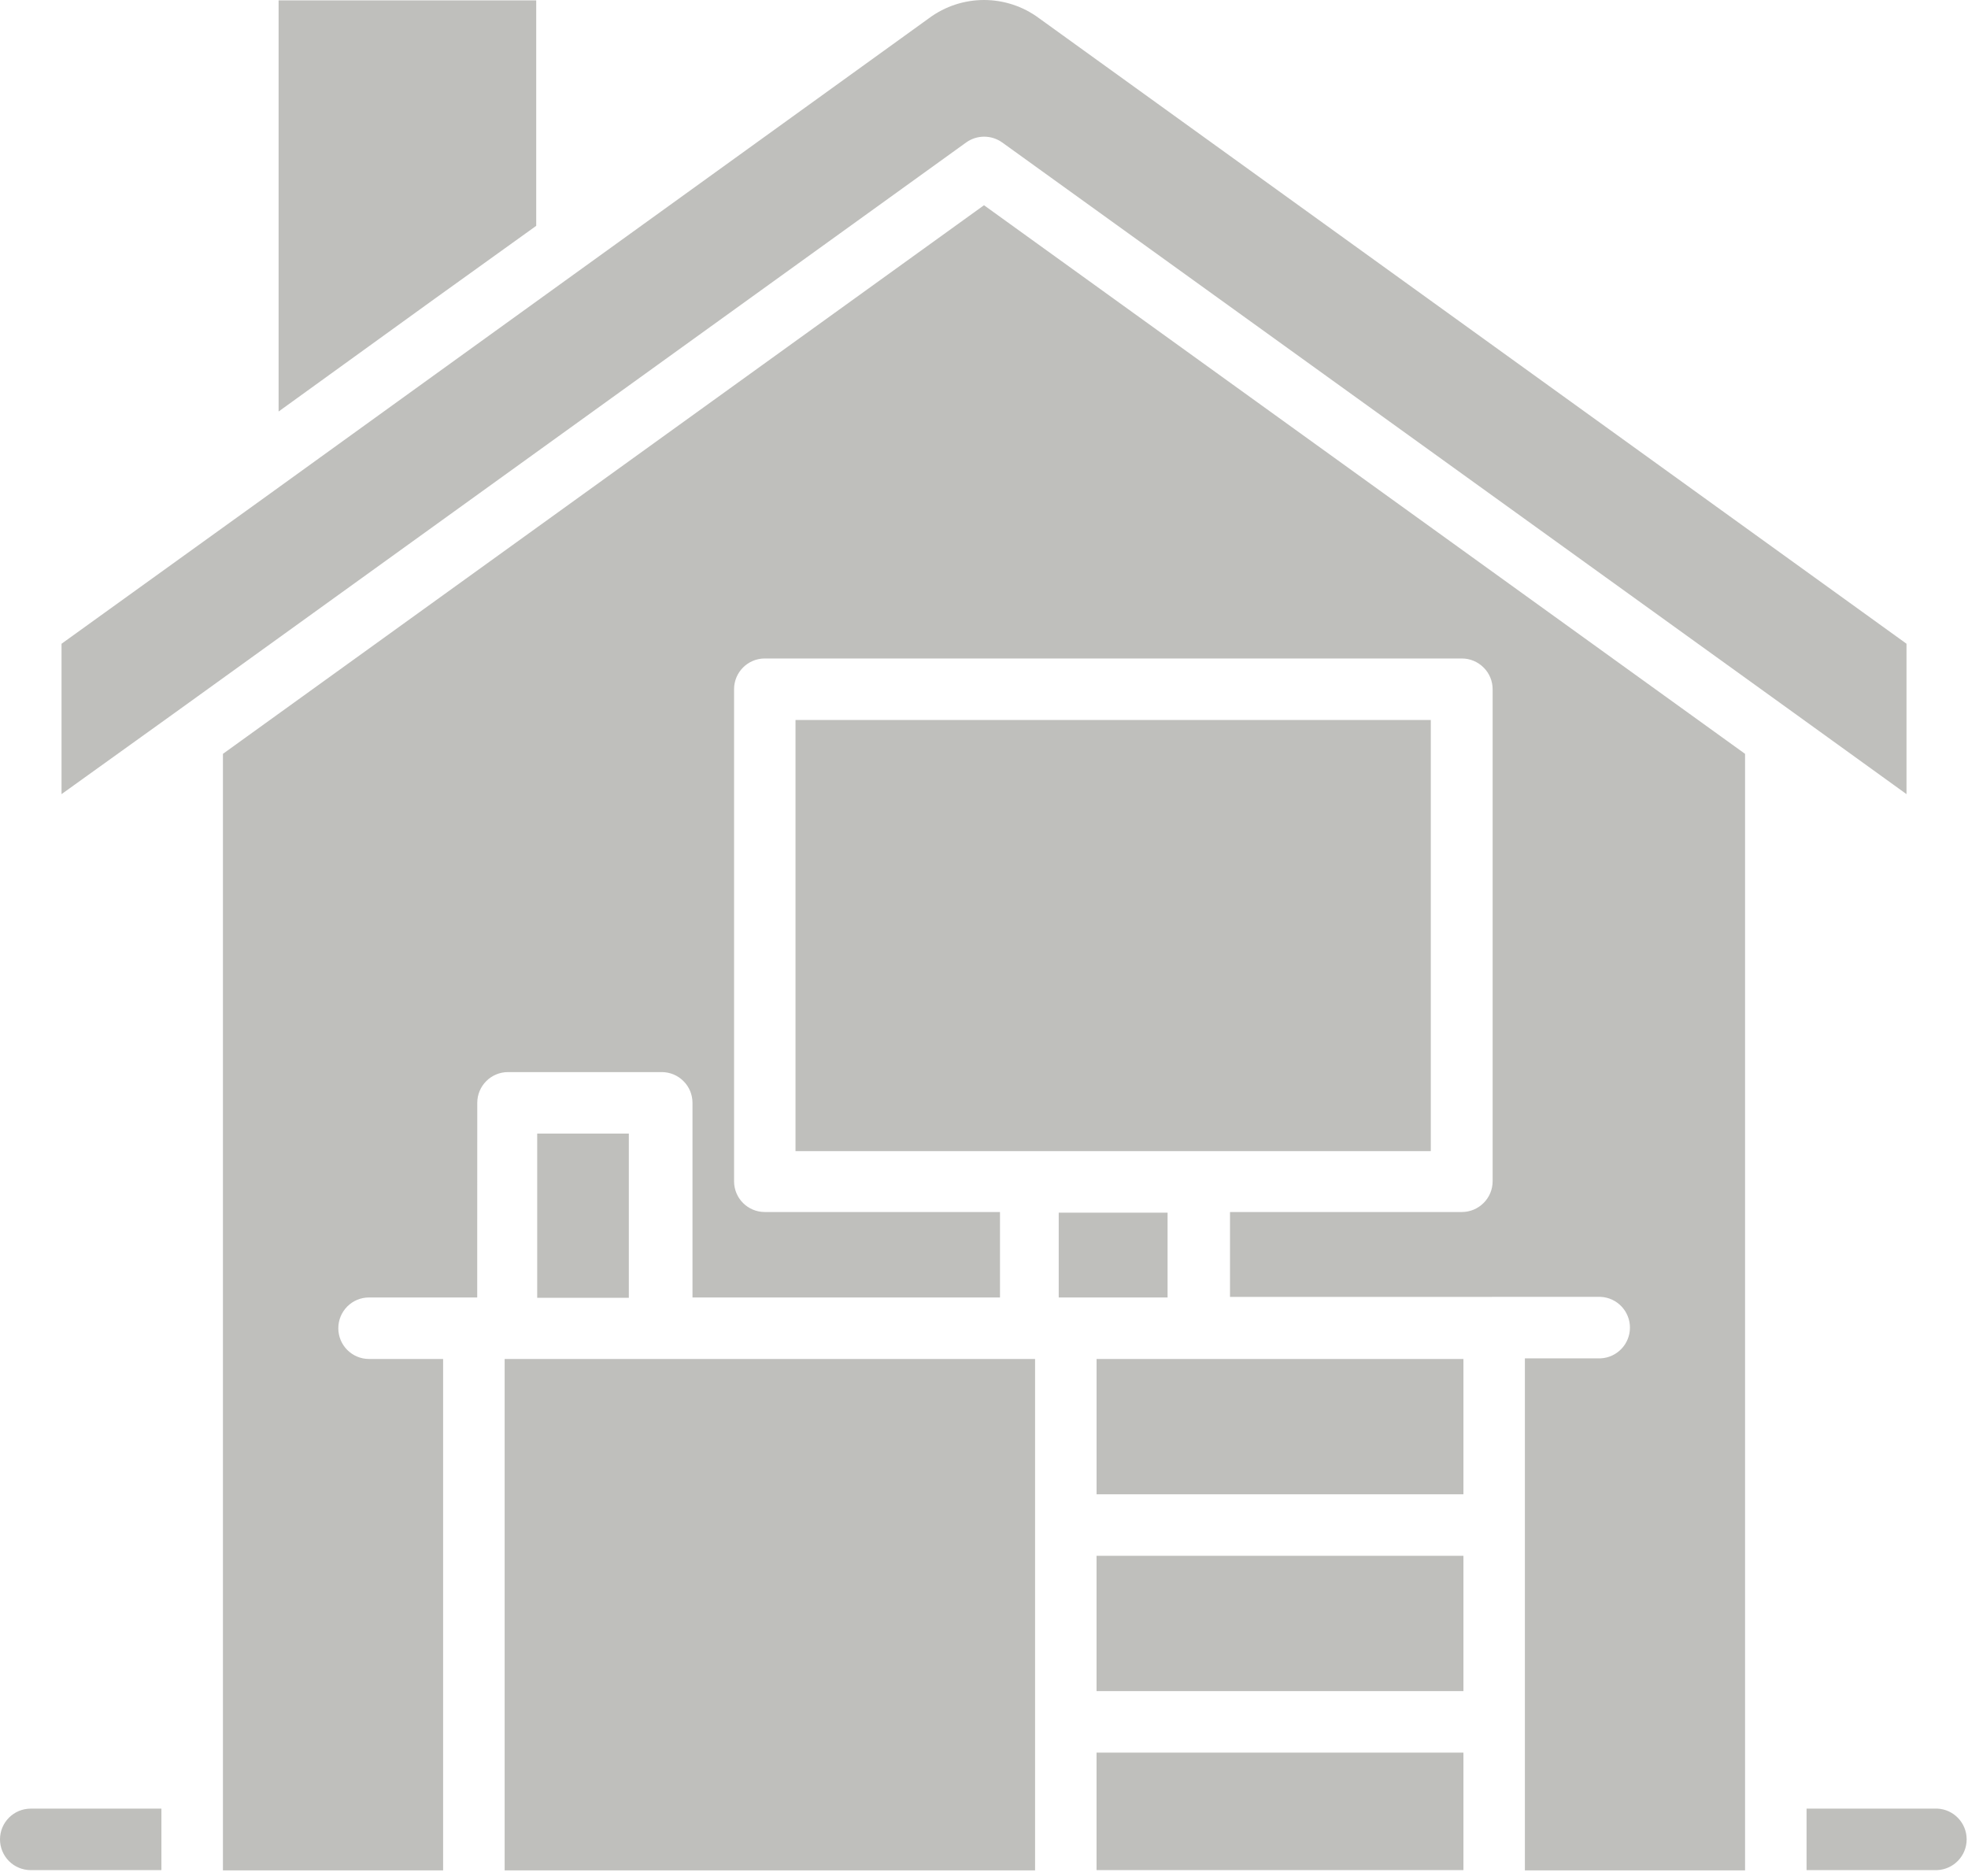
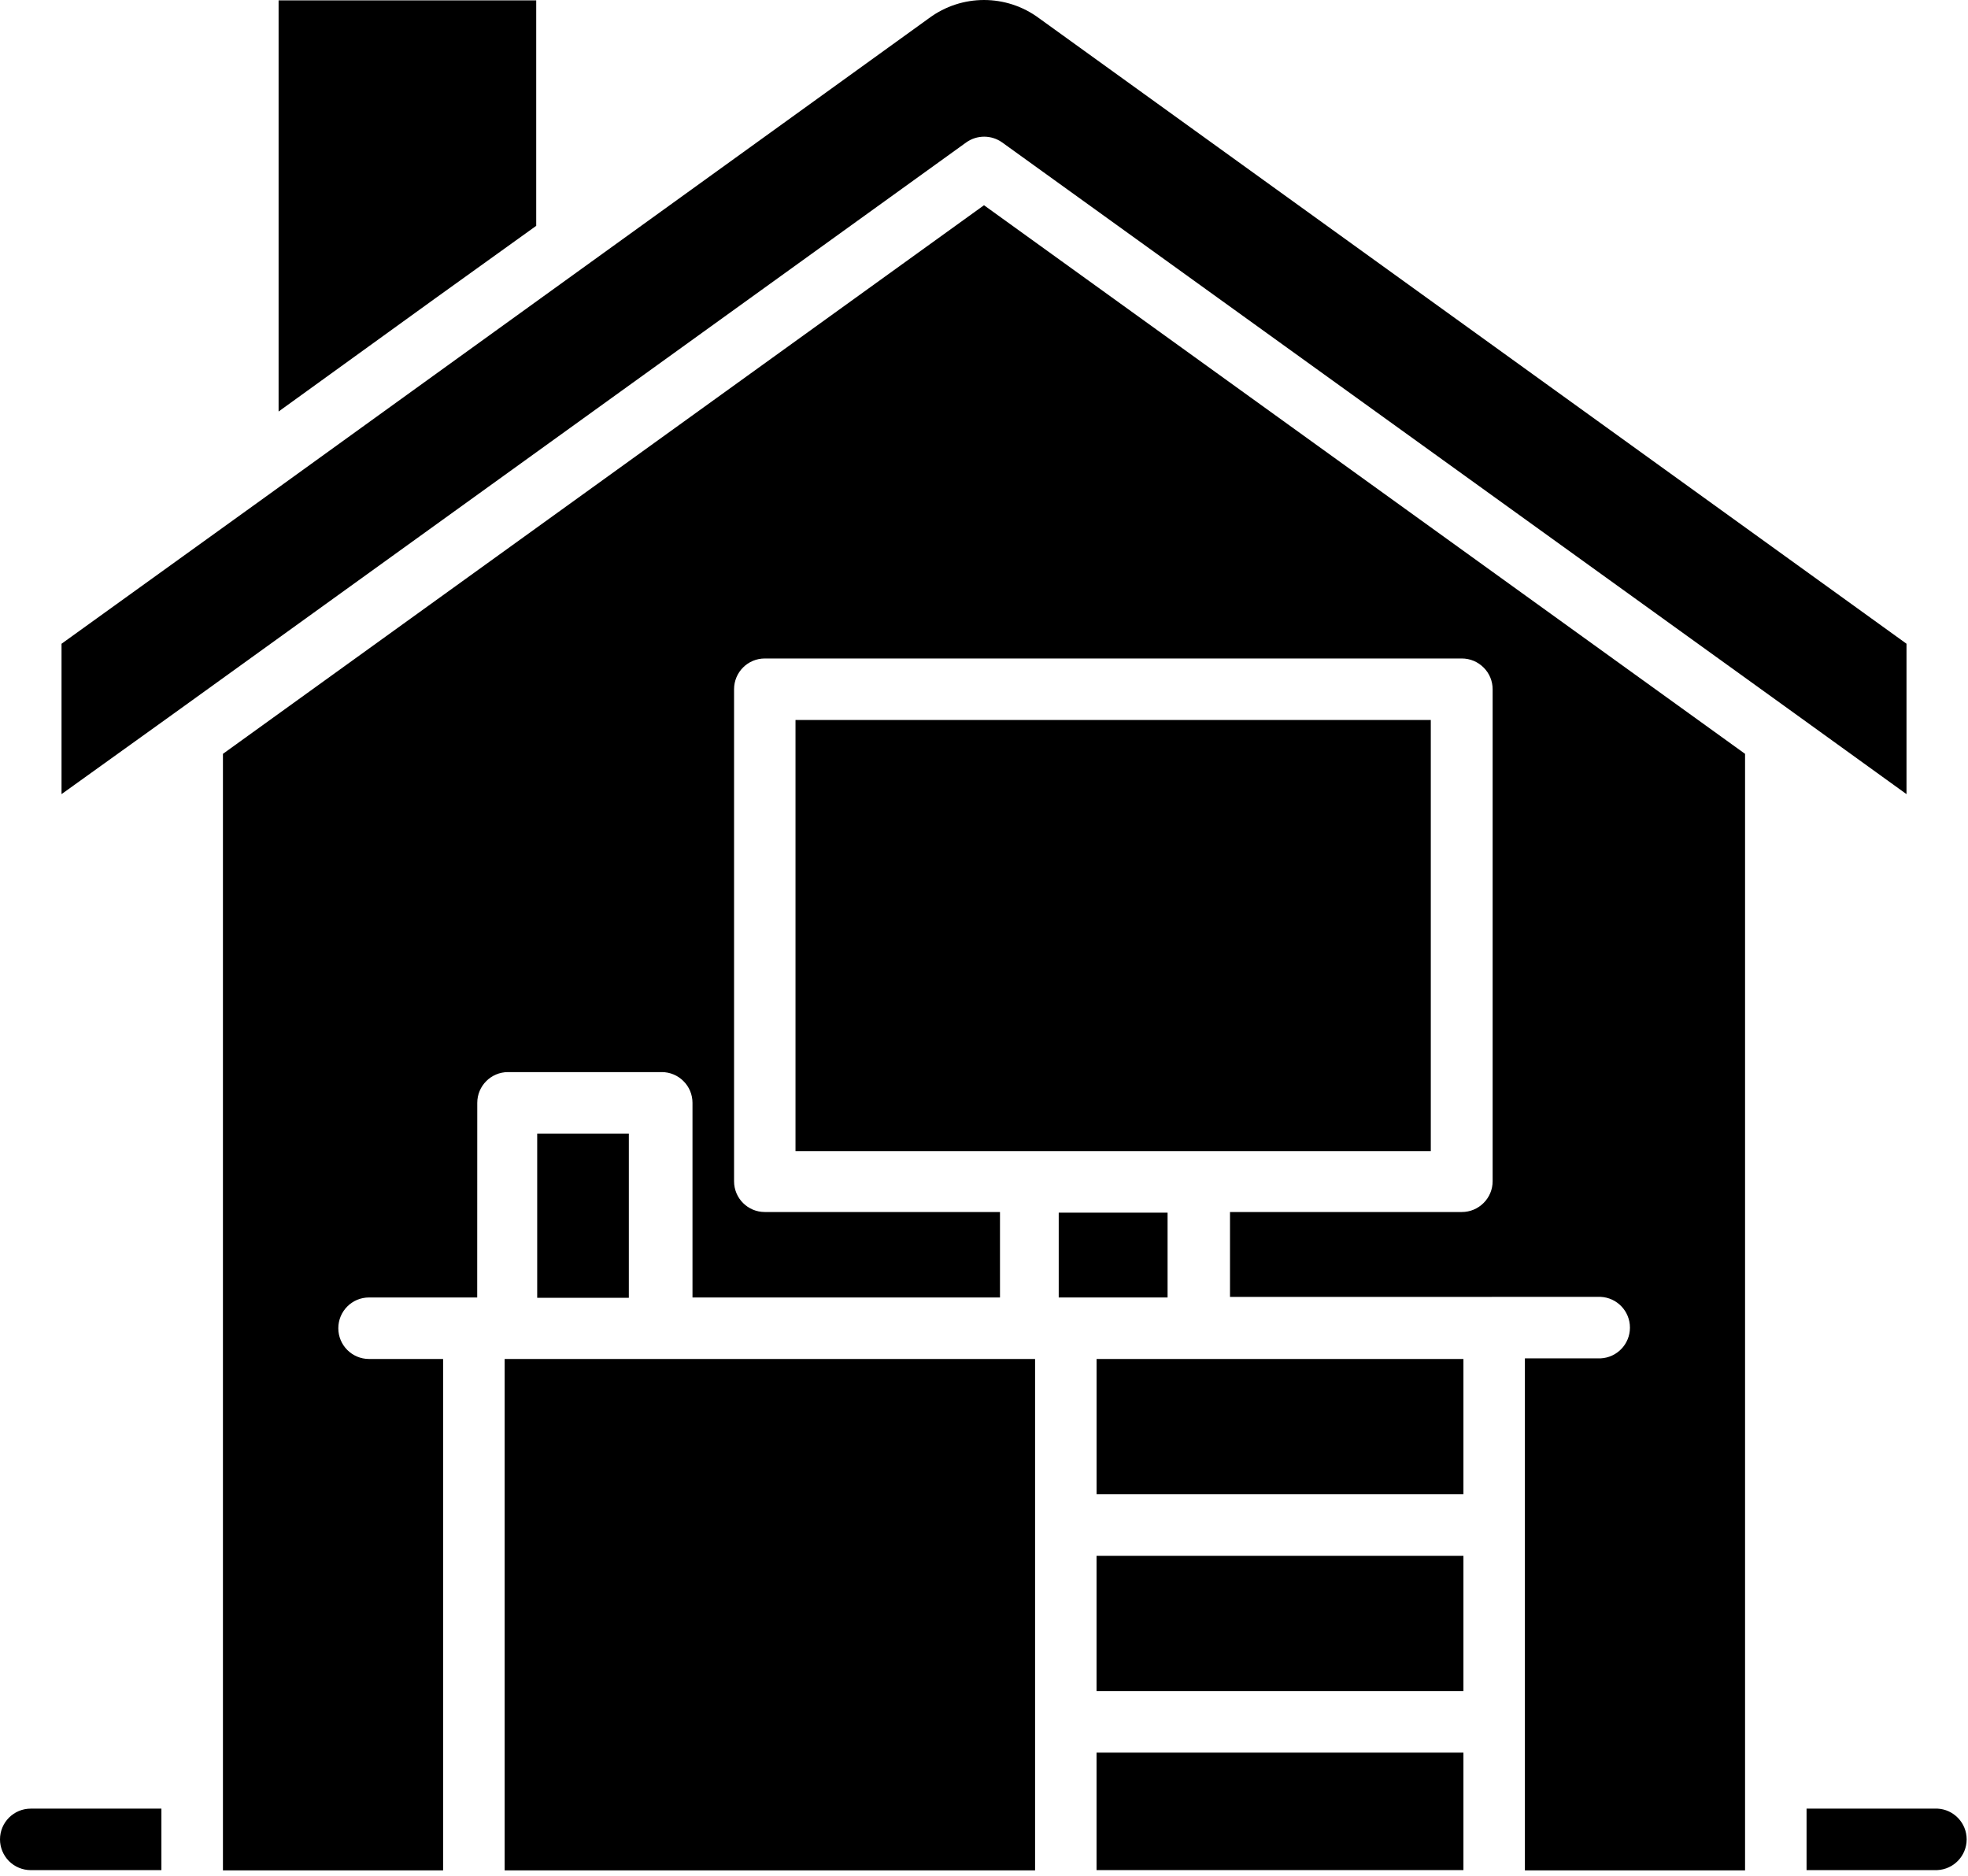
- <svg xmlns="http://www.w3.org/2000/svg" fill="none" viewBox="0 0 64 61">
-   <path d="M35.661 56.993h11.93v3.82H35.66v-3.82zM46.53 37.433v-14.02H25.87v14.02h20.66zM37.97 39.434h-3.54v2.758h3.54v-2.758z" fill="#BFBFBC" />
-   <path d="M7.25 24.514v36.308h7.16v-16.63H12a.999.999 0 01-.998-1c0-.551.445-1 .997-1h3.52l.002-6.329a1 1 0 011-1h5c.265 0 .52.105.706.294.188.185.293.44.293.706v6.33h10v-2.78H24.87a.999.999 0 01-.998-1v-16c0-.552.446-1 .998-1H47.54c.266 0 .519.105.707.294.188.185.294.44.294.706v16c0 .265-.106.52-.294.706a.997.997 0 01-.707.294h-7.54v2.761l12.05-.002a1.001 1.001 0 010 2h-2.46v16.65h7.16V24.514L32 6.674 7.25 24.514z" fill="#BFBFBC" />
-   <path d="M17.47 36.863h2.98v5.34h-2.98v-5.34zM21.471 44.193h-5.06v16.629h17.25v-16.63H21.47zM0 59.814c0 .265.106.518.291.706.189.188.444.294.71.294h4.248v-2H1a1 1 0 00-1 1zM63 58.813H58.75v2H63a1.001 1.001 0 000-2zM17.438 7.344V.012H9.06v13.37l5.079-3.669 3.3-2.37zM35.661 50.592h11.93v4.4H35.66v-4.4zM35.661 44.193v4.4h11.93v-4.4H35.66zM62 20.933L33.79.592a3.001 3.001 0 00-3.579 0L13.42 12.704l-4.78 3.45-6.639 4.78v4.89l3.65-2.62 25.77-18.572c.35-.25.819-.25 1.17 0l25.75 18.552L62 25.824v-4.891z" fill="#BFBFBC" />
+ <svg xmlns="http://www.w3.org/2000/svg" viewBox="0 0 64 61">
+   <path d="M35.661 56.993h11.93v3.82H35.66v-3.82zM46.53 37.433v-14.02H25.87v14.02h20.66zM37.97 39.434h-3.54v2.758h3.54v-2.758z" />
+   <path d="M7.25 24.514v36.308h7.16v-16.63H12a.999.999 0 01-.998-1c0-.551.445-1 .997-1h3.52l.002-6.329a1 1 0 011-1h5c.265 0 .52.105.706.294.188.185.293.44.293.706v6.33h10v-2.78H24.87a.999.999 0 01-.998-1v-16c0-.552.446-1 .998-1H47.54c.266 0 .519.105.707.294.188.185.294.44.294.706v16c0 .265-.106.52-.294.706a.997.997 0 01-.707.294h-7.54v2.761l12.05-.002a1.001 1.001 0 010 2h-2.46v16.65h7.16V24.514L32 6.674 7.25 24.514z" />
+   <path d="M17.47 36.863h2.98v5.34h-2.98v-5.34zM21.471 44.193h-5.06v16.629h17.25v-16.63H21.47zM0 59.814c0 .265.106.518.291.706.189.188.444.294.71.294h4.248v-2H1a1 1 0 00-1 1zM63 58.813H58.75v2H63a1.001 1.001 0 000-2zM17.438 7.344V.012H9.06v13.37l5.079-3.669 3.3-2.37zM35.661 50.592h11.93v4.4H35.66v-4.4zM35.661 44.193v4.4h11.93v-4.4H35.66zM62 20.933L33.79.592a3.001 3.001 0 00-3.579 0L13.42 12.704l-4.78 3.45-6.639 4.78v4.89l3.65-2.62 25.77-18.572c.35-.25.819-.25 1.17 0l25.75 18.552L62 25.824v-4.891z" />
</svg>
